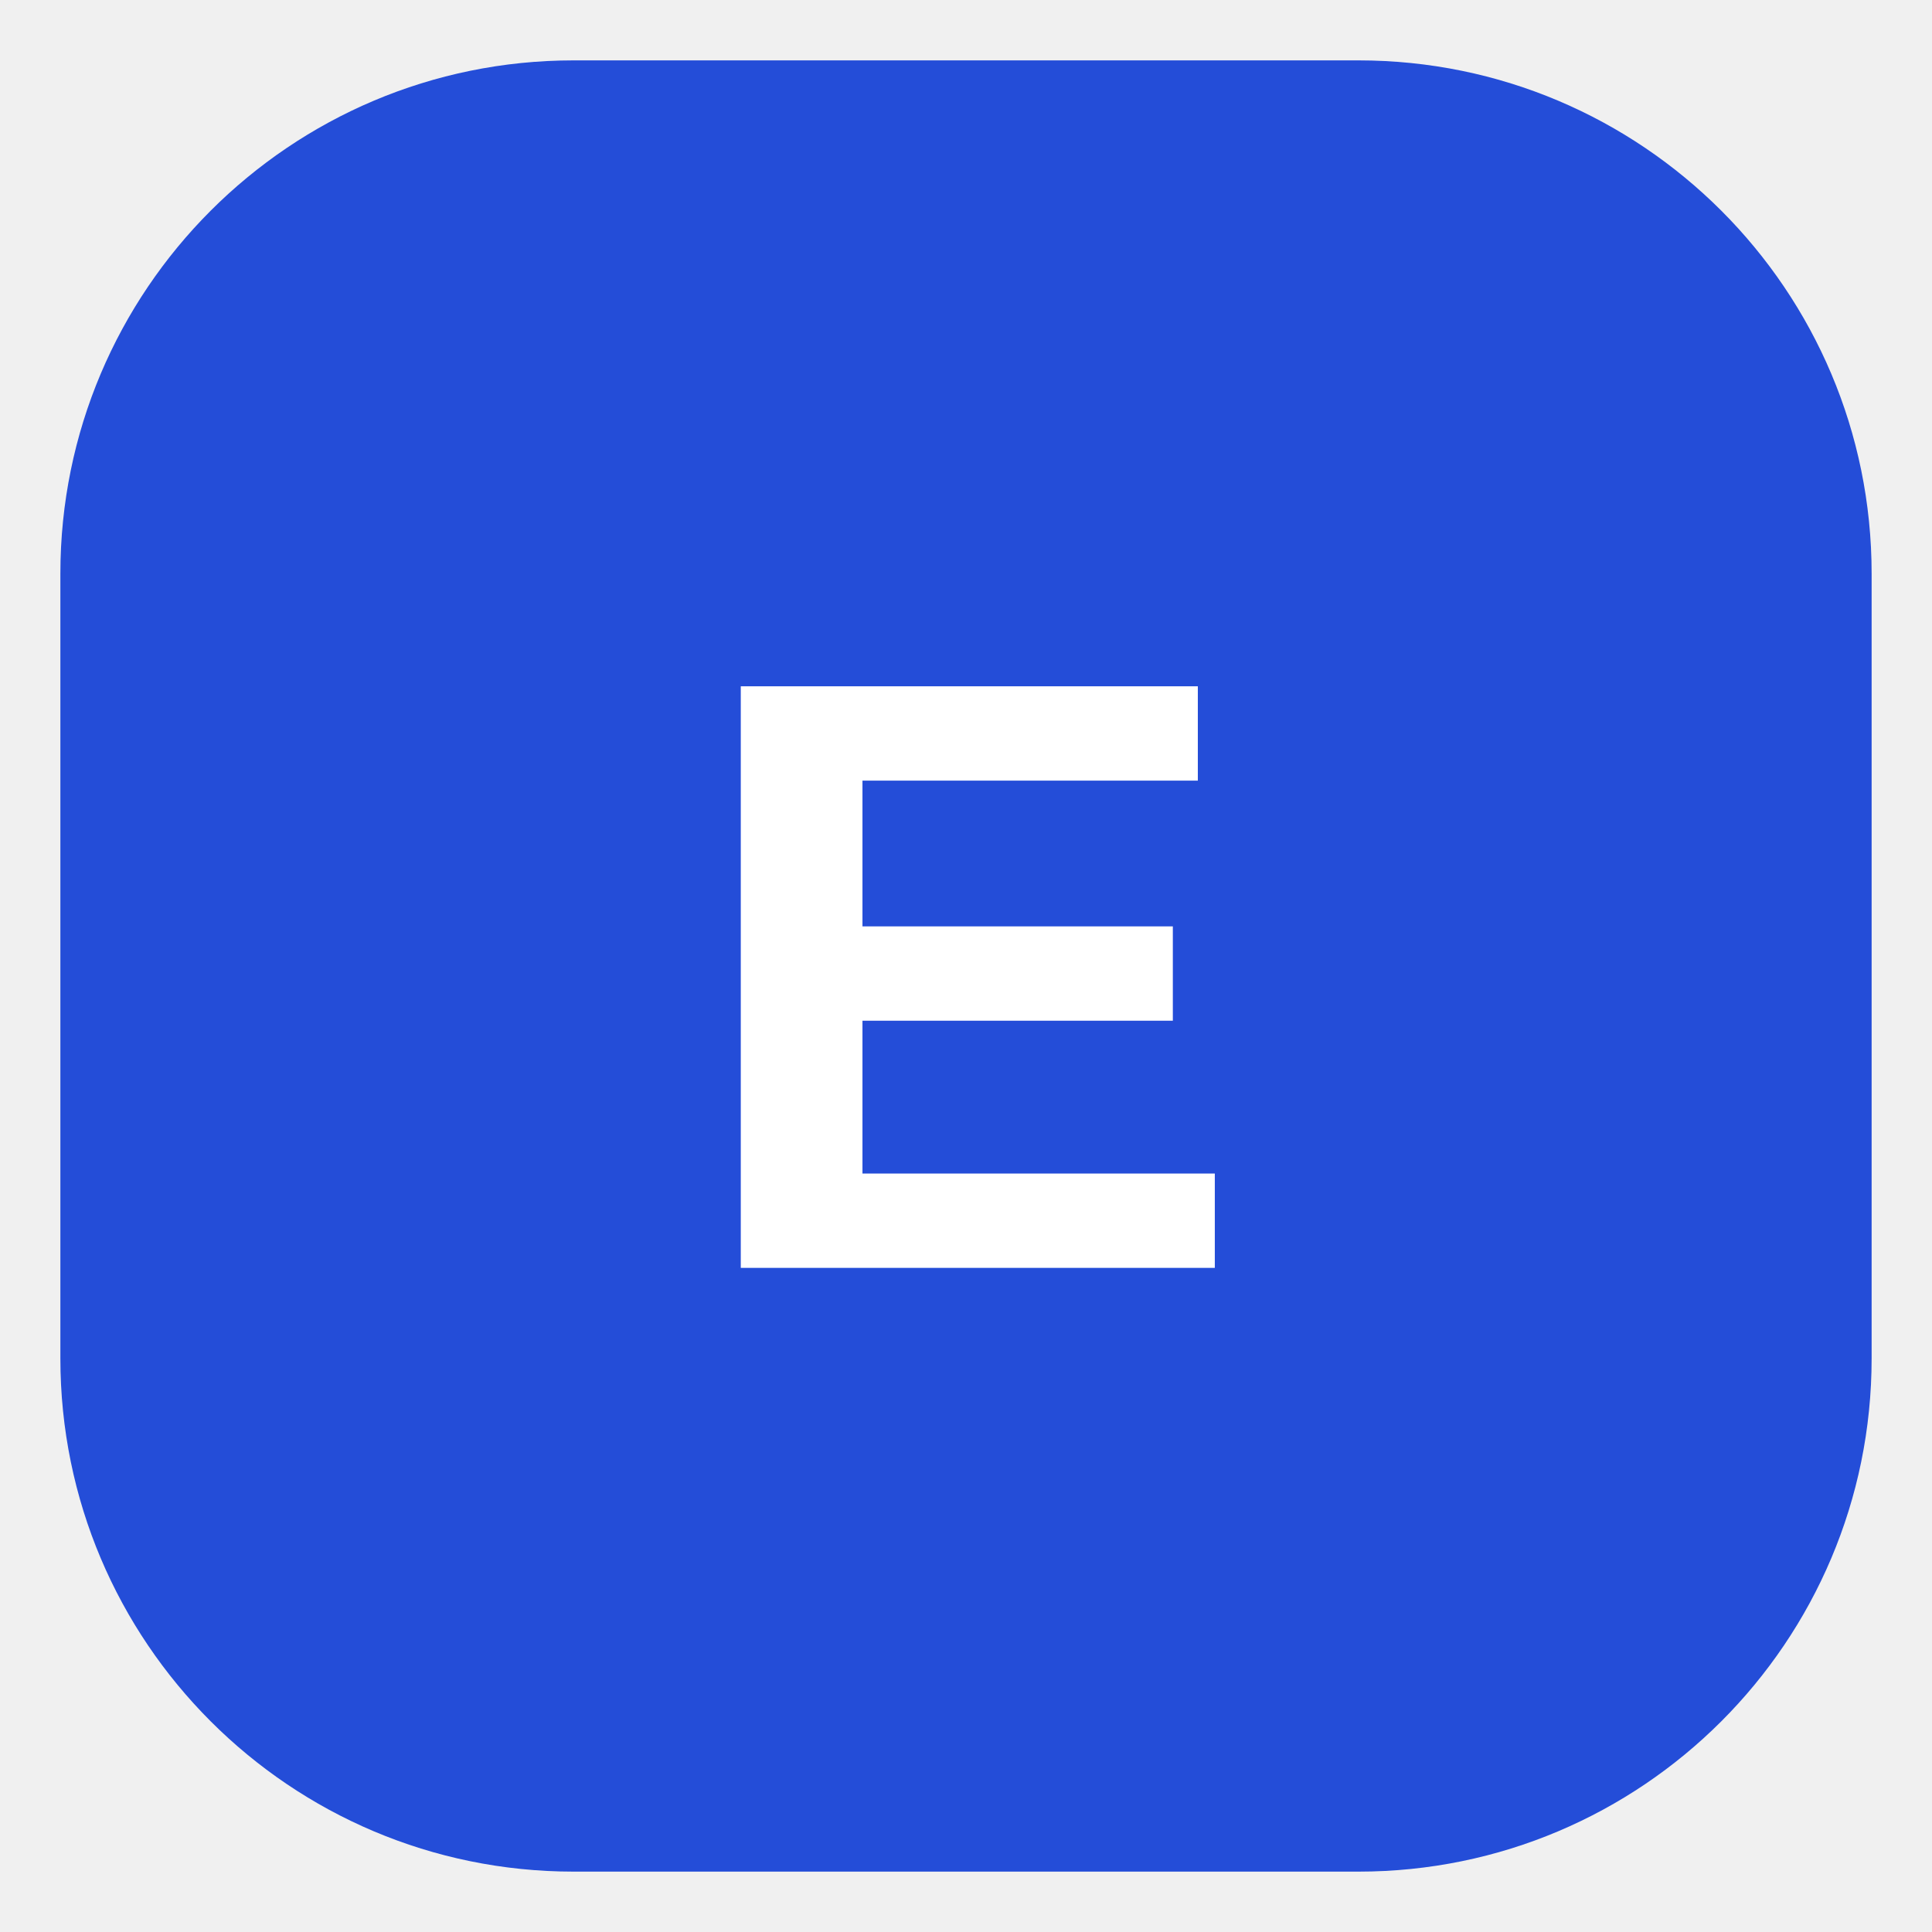
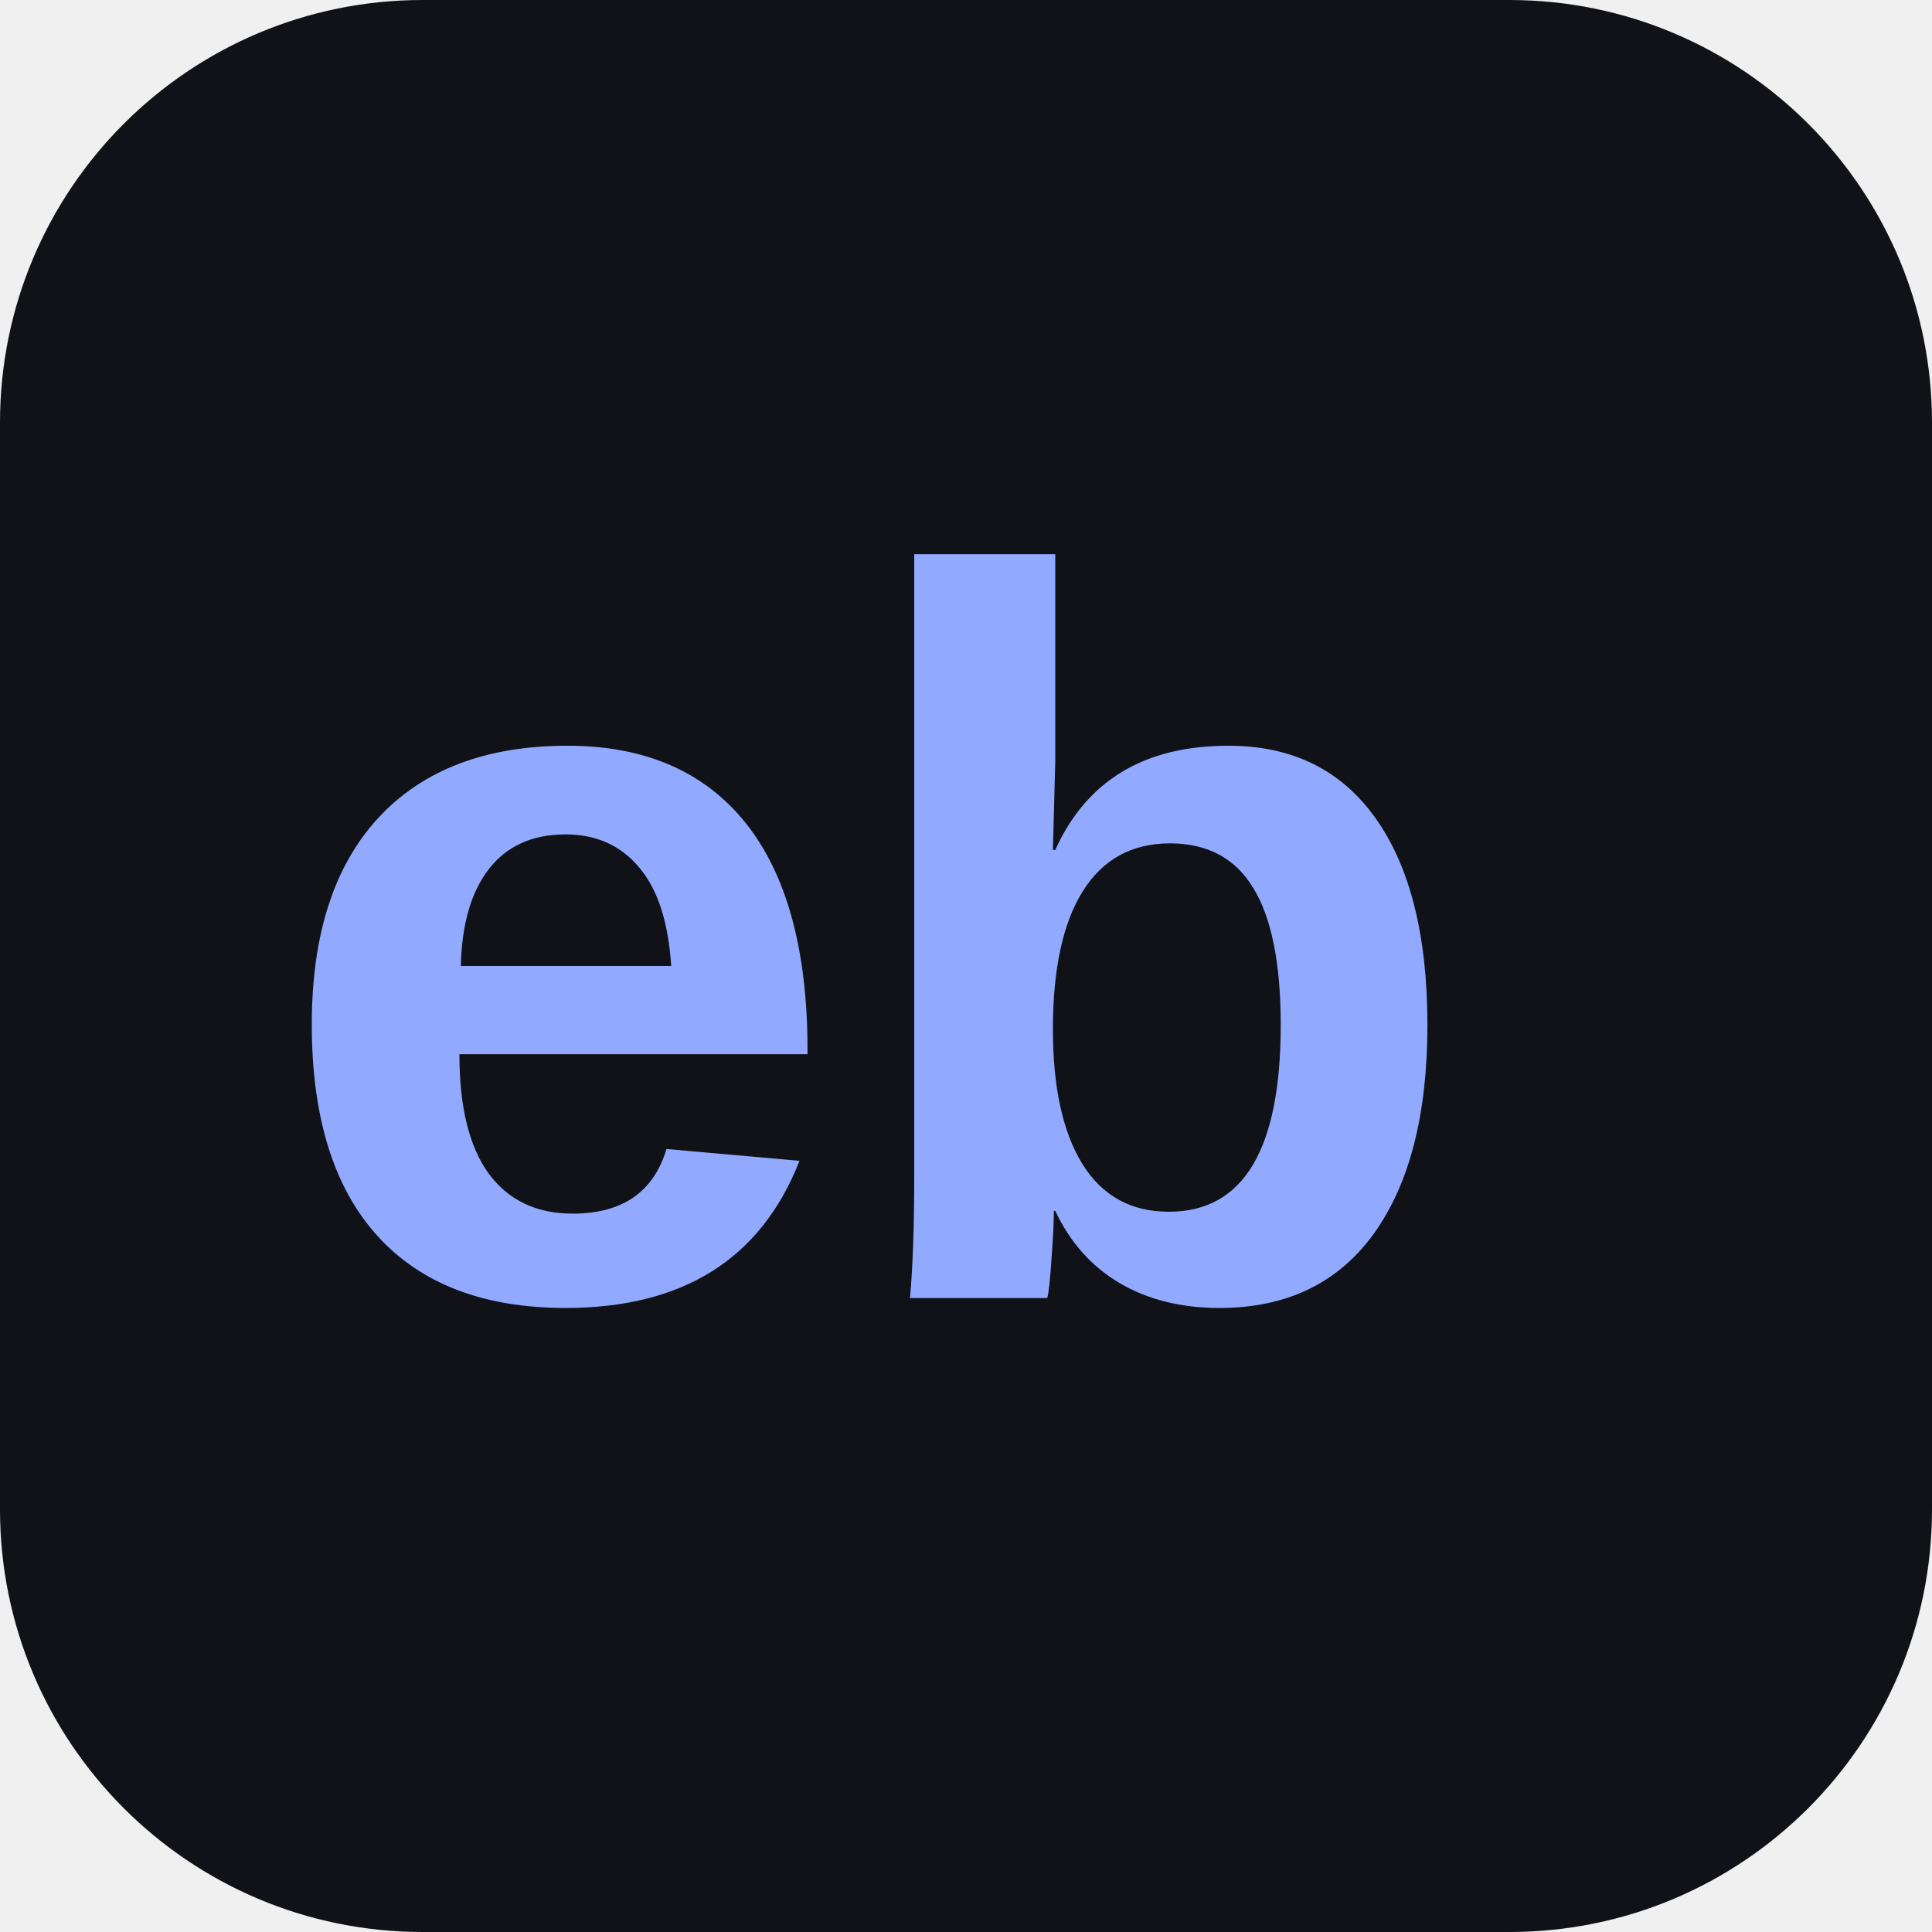
<svg xmlns="http://www.w3.org/2000/svg" viewBox="0 0 64 64">
-   <rect x="2" y="2" width="60" height="60" rx="17" fill="#244dd8" />
-   <text x="32" y="42" text-anchor="middle" fill="white" font-family="Arial,sans-serif" font-size="28" font-weight="700">E</text>
+   <rect width="64" height="64" rx="14" fill="#101218" />
+   <text x="9" y="43" font-family="Arial,sans-serif" font-weight="bold" font-size="34" fill="#91aaff">eb</text>
</svg>
